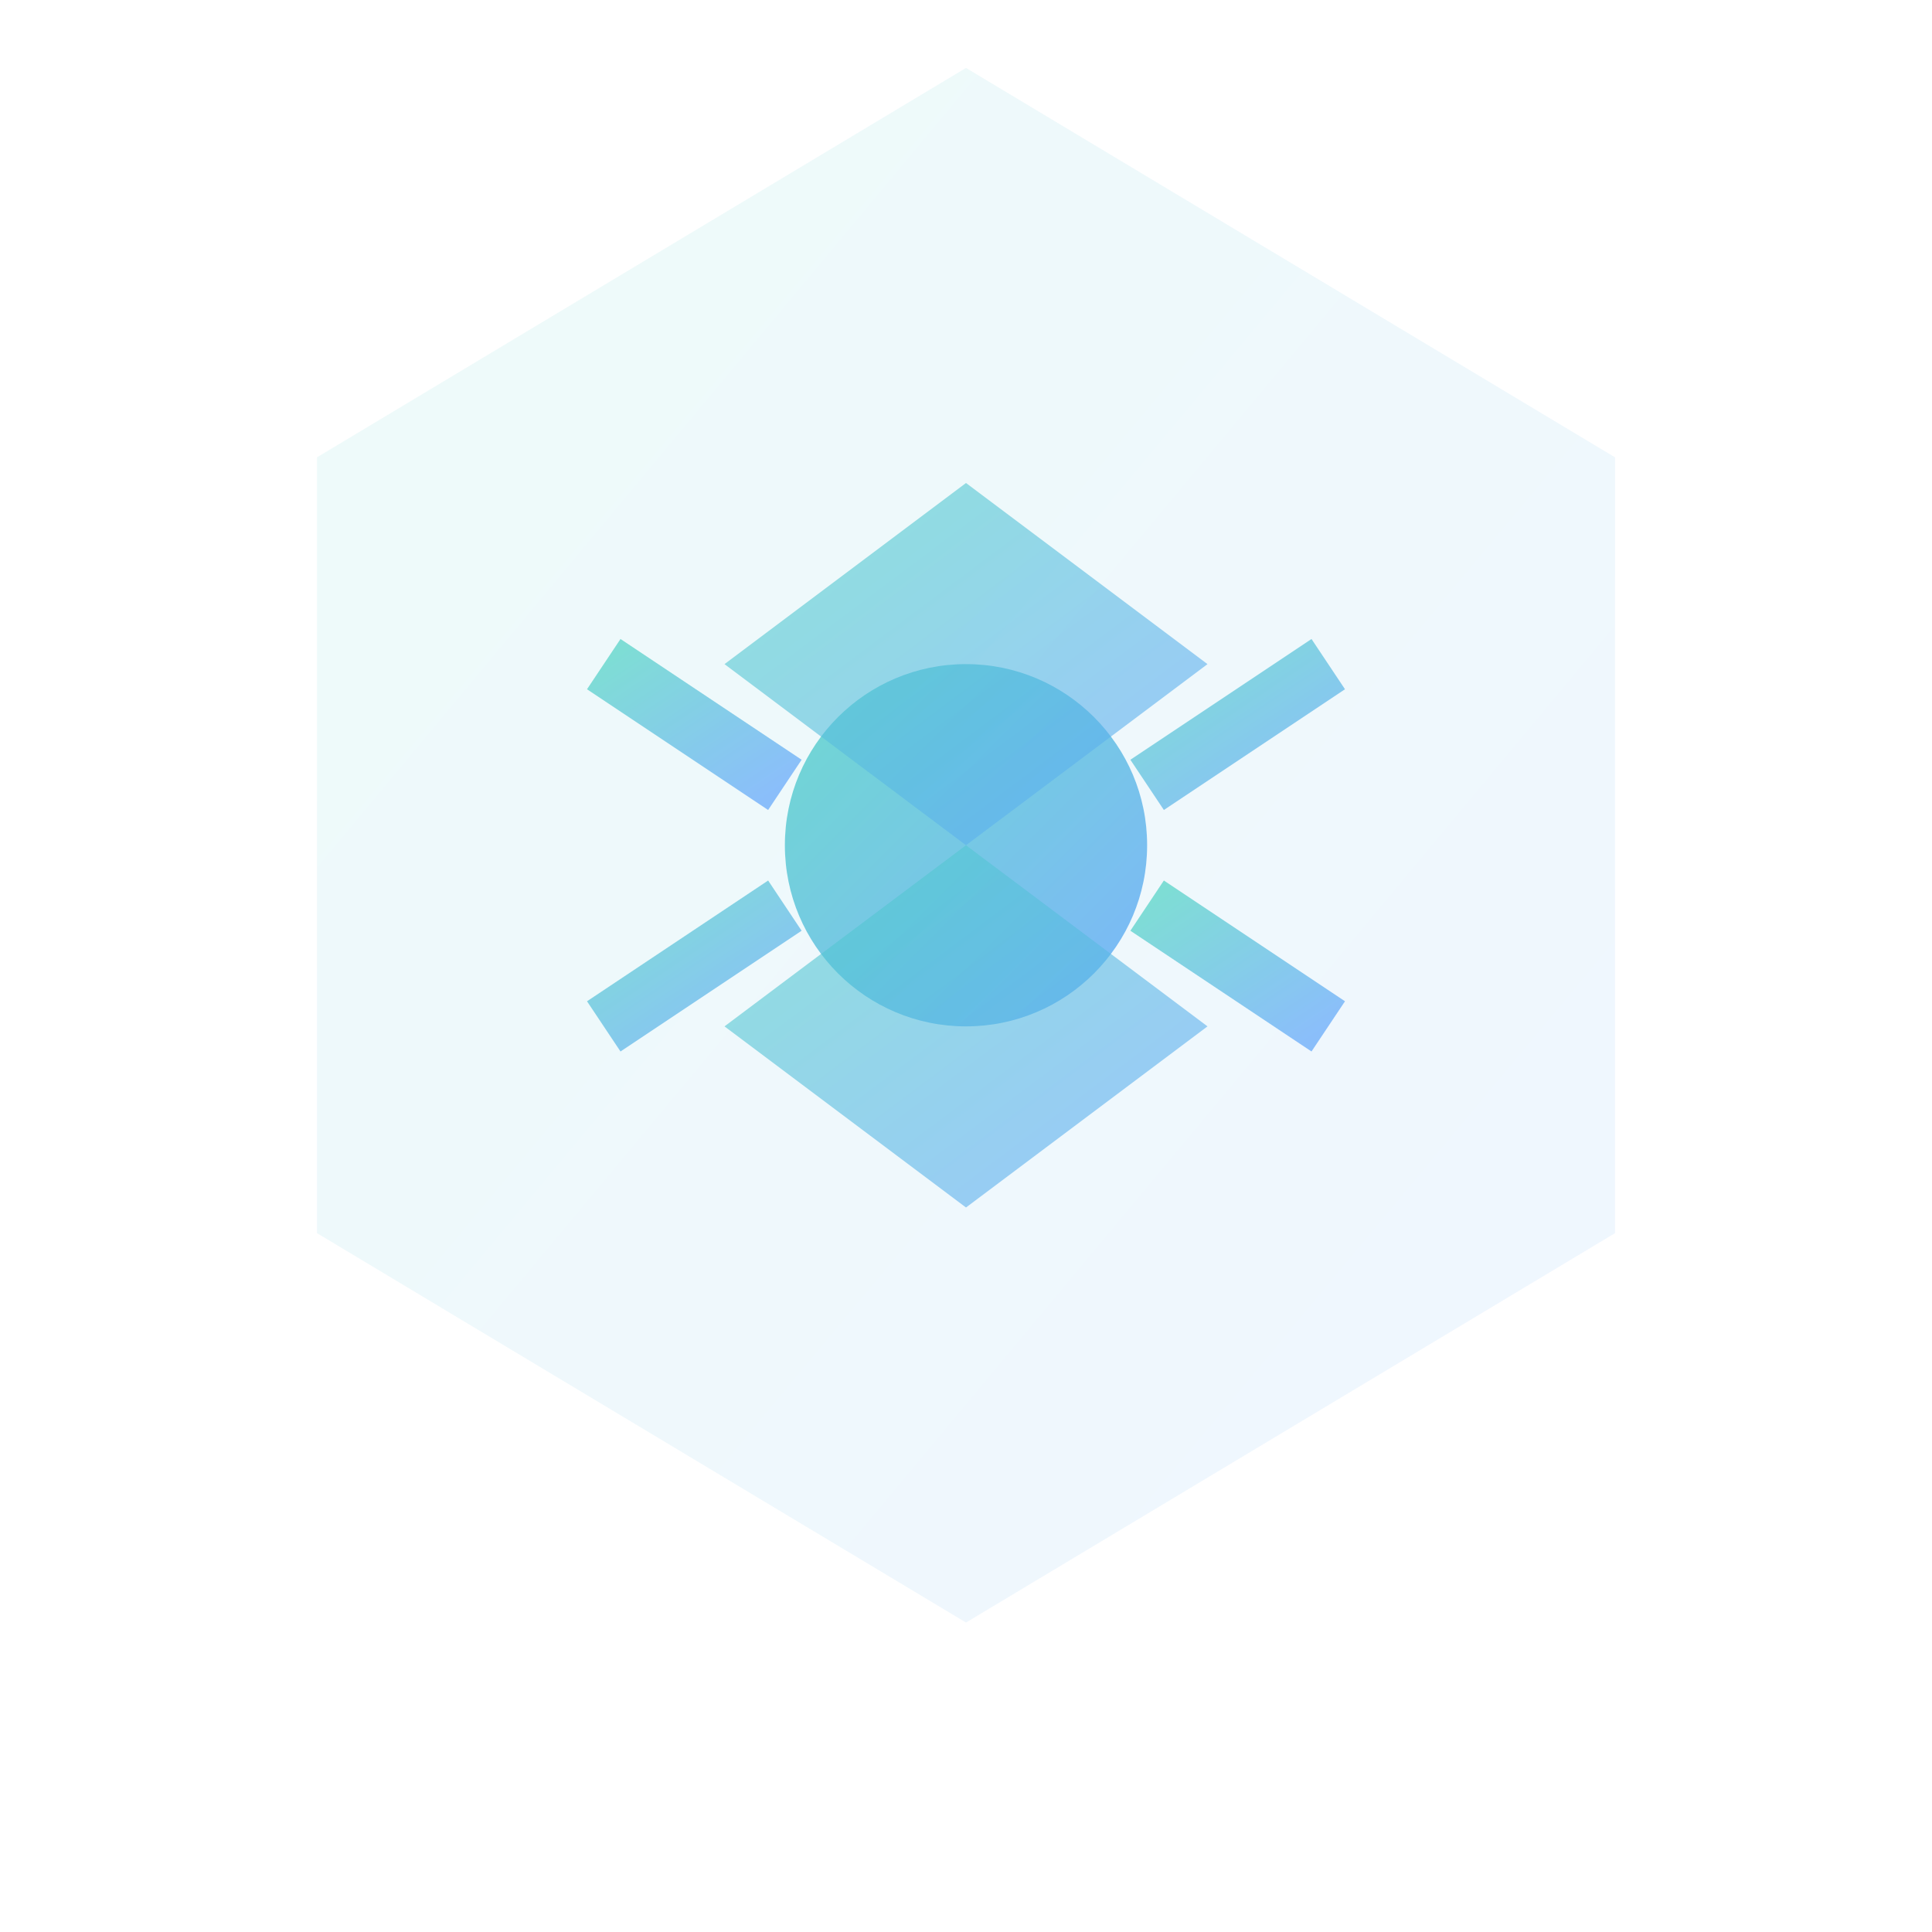
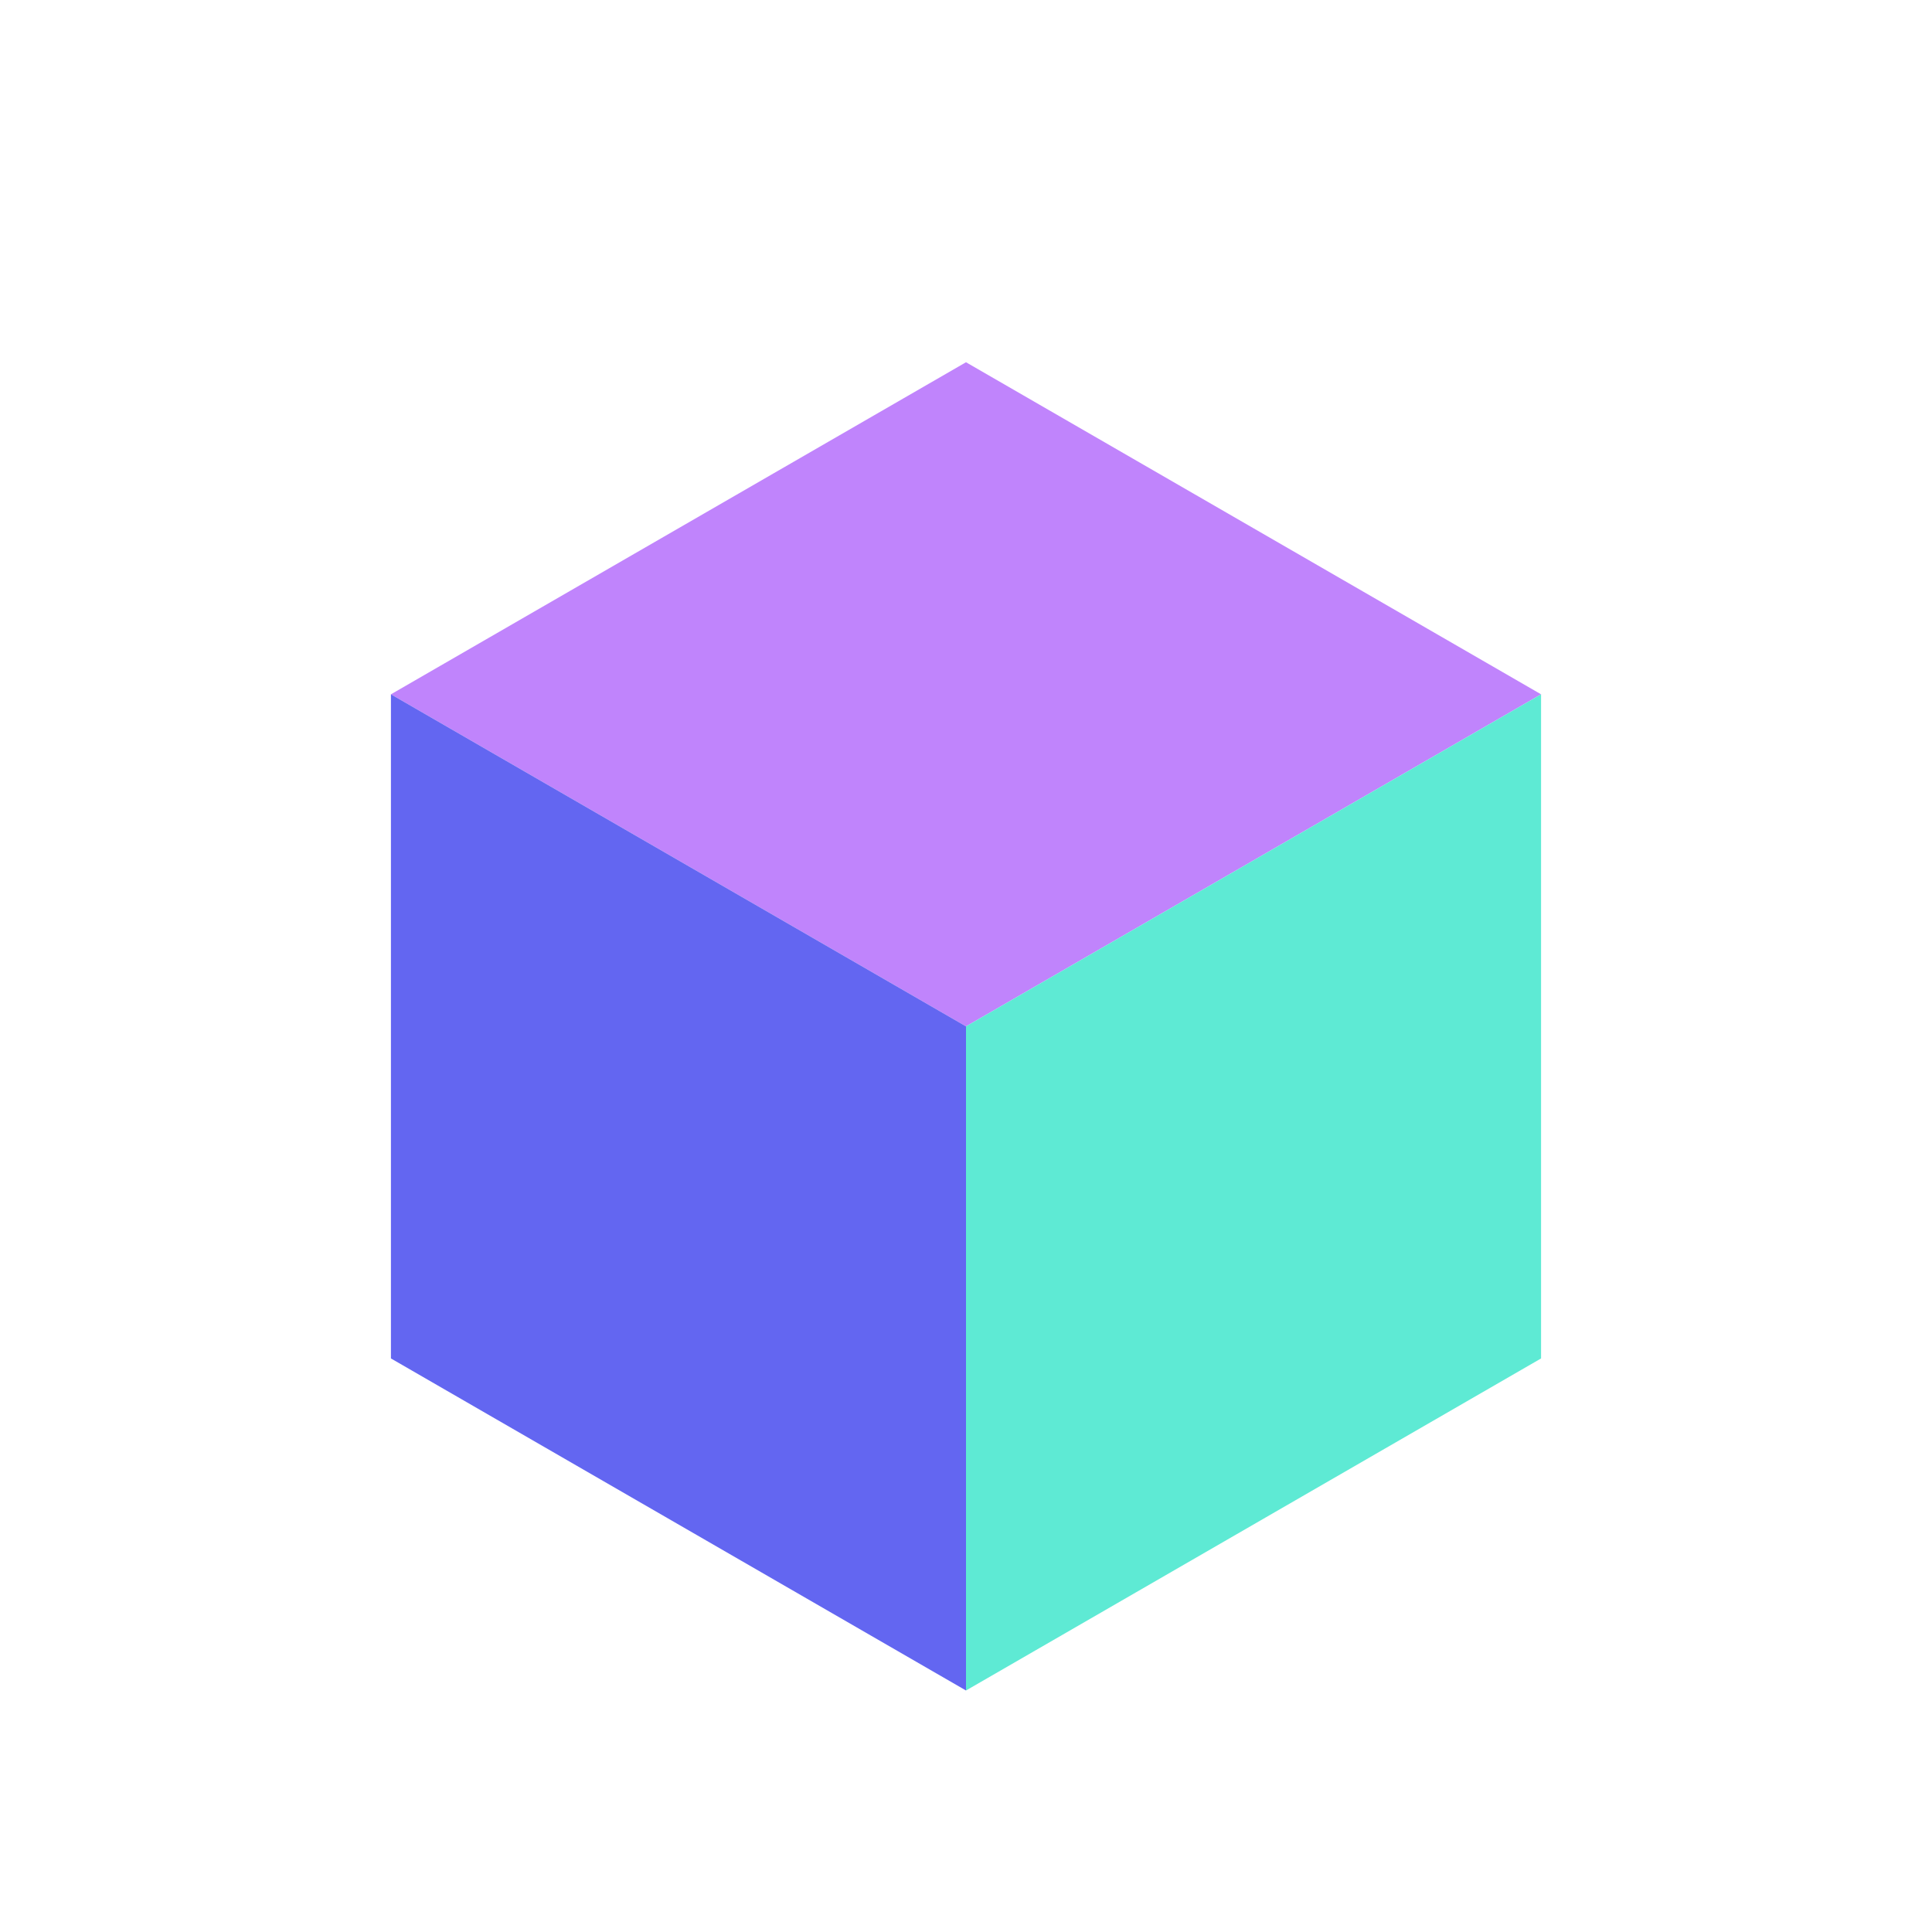
- <svg xmlns="http://www.w3.org/2000/svg" width="32" height="32" viewBox="0 0 32 32" fill="none">
-   <defs>
-     <linearGradient id="iconGradient" x1="0%" y1="0%" x2="100%" y2="100%">
-       <stop offset="0%" style="stop-color:#4FD1C5;stop-opacity:1" />
-       <stop offset="100%" style="stop-color:#60A5FA;stop-opacity:1" />
-     </linearGradient>
-   </defs>
-   <path d="M16 2 L26 8 L26 20 L16 26 L6 20 L6 8 Z" fill="url(#iconGradient)" opacity="0.1" stroke="url(#iconGradient)" stroke-width="1.5" />
-   <circle cx="16" cy="14" r="3" fill="url(#iconGradient)" opacity="0.8" />
-   <path d="M16 8 L20 11 L16 14 L12 11 Z" fill="url(#iconGradient)" opacity="0.6" />
-   <path d="M16 14 L20 17 L16 20 L12 17 Z" fill="url(#iconGradient)" opacity="0.6" />
-   <line x1="10" y1="11" x2="13" y2="13" stroke="url(#iconGradient)" stroke-width="1" opacity="0.7" />
-   <line x1="22" y1="11" x2="19" y2="13" stroke="url(#iconGradient)" stroke-width="1" opacity="0.7" />
-   <line x1="10" y1="17" x2="13" y2="15" stroke="url(#iconGradient)" stroke-width="1" opacity="0.7" />
-   <line x1="22" y1="17" x2="19" y2="15" stroke="url(#iconGradient)" stroke-width="1" opacity="0.7" />
+ <svg xmlns="http://www.w3.org/2000/svg" width="32" height="32" viewBox="0 0 64 64" fill="none">
+   <path d="M32 12 L51.05 23 L32 34 L12.95 23 Z" fill="#C084FC" />
+   <path d="M12.95 23 L32 34 L32 56 L12.95 45 Z" fill="#6366F1" />
+   <path d="M32 34 L51.05 23 L51.05 45 L32 56 Z" fill="#5EEAD4" />
</svg>
